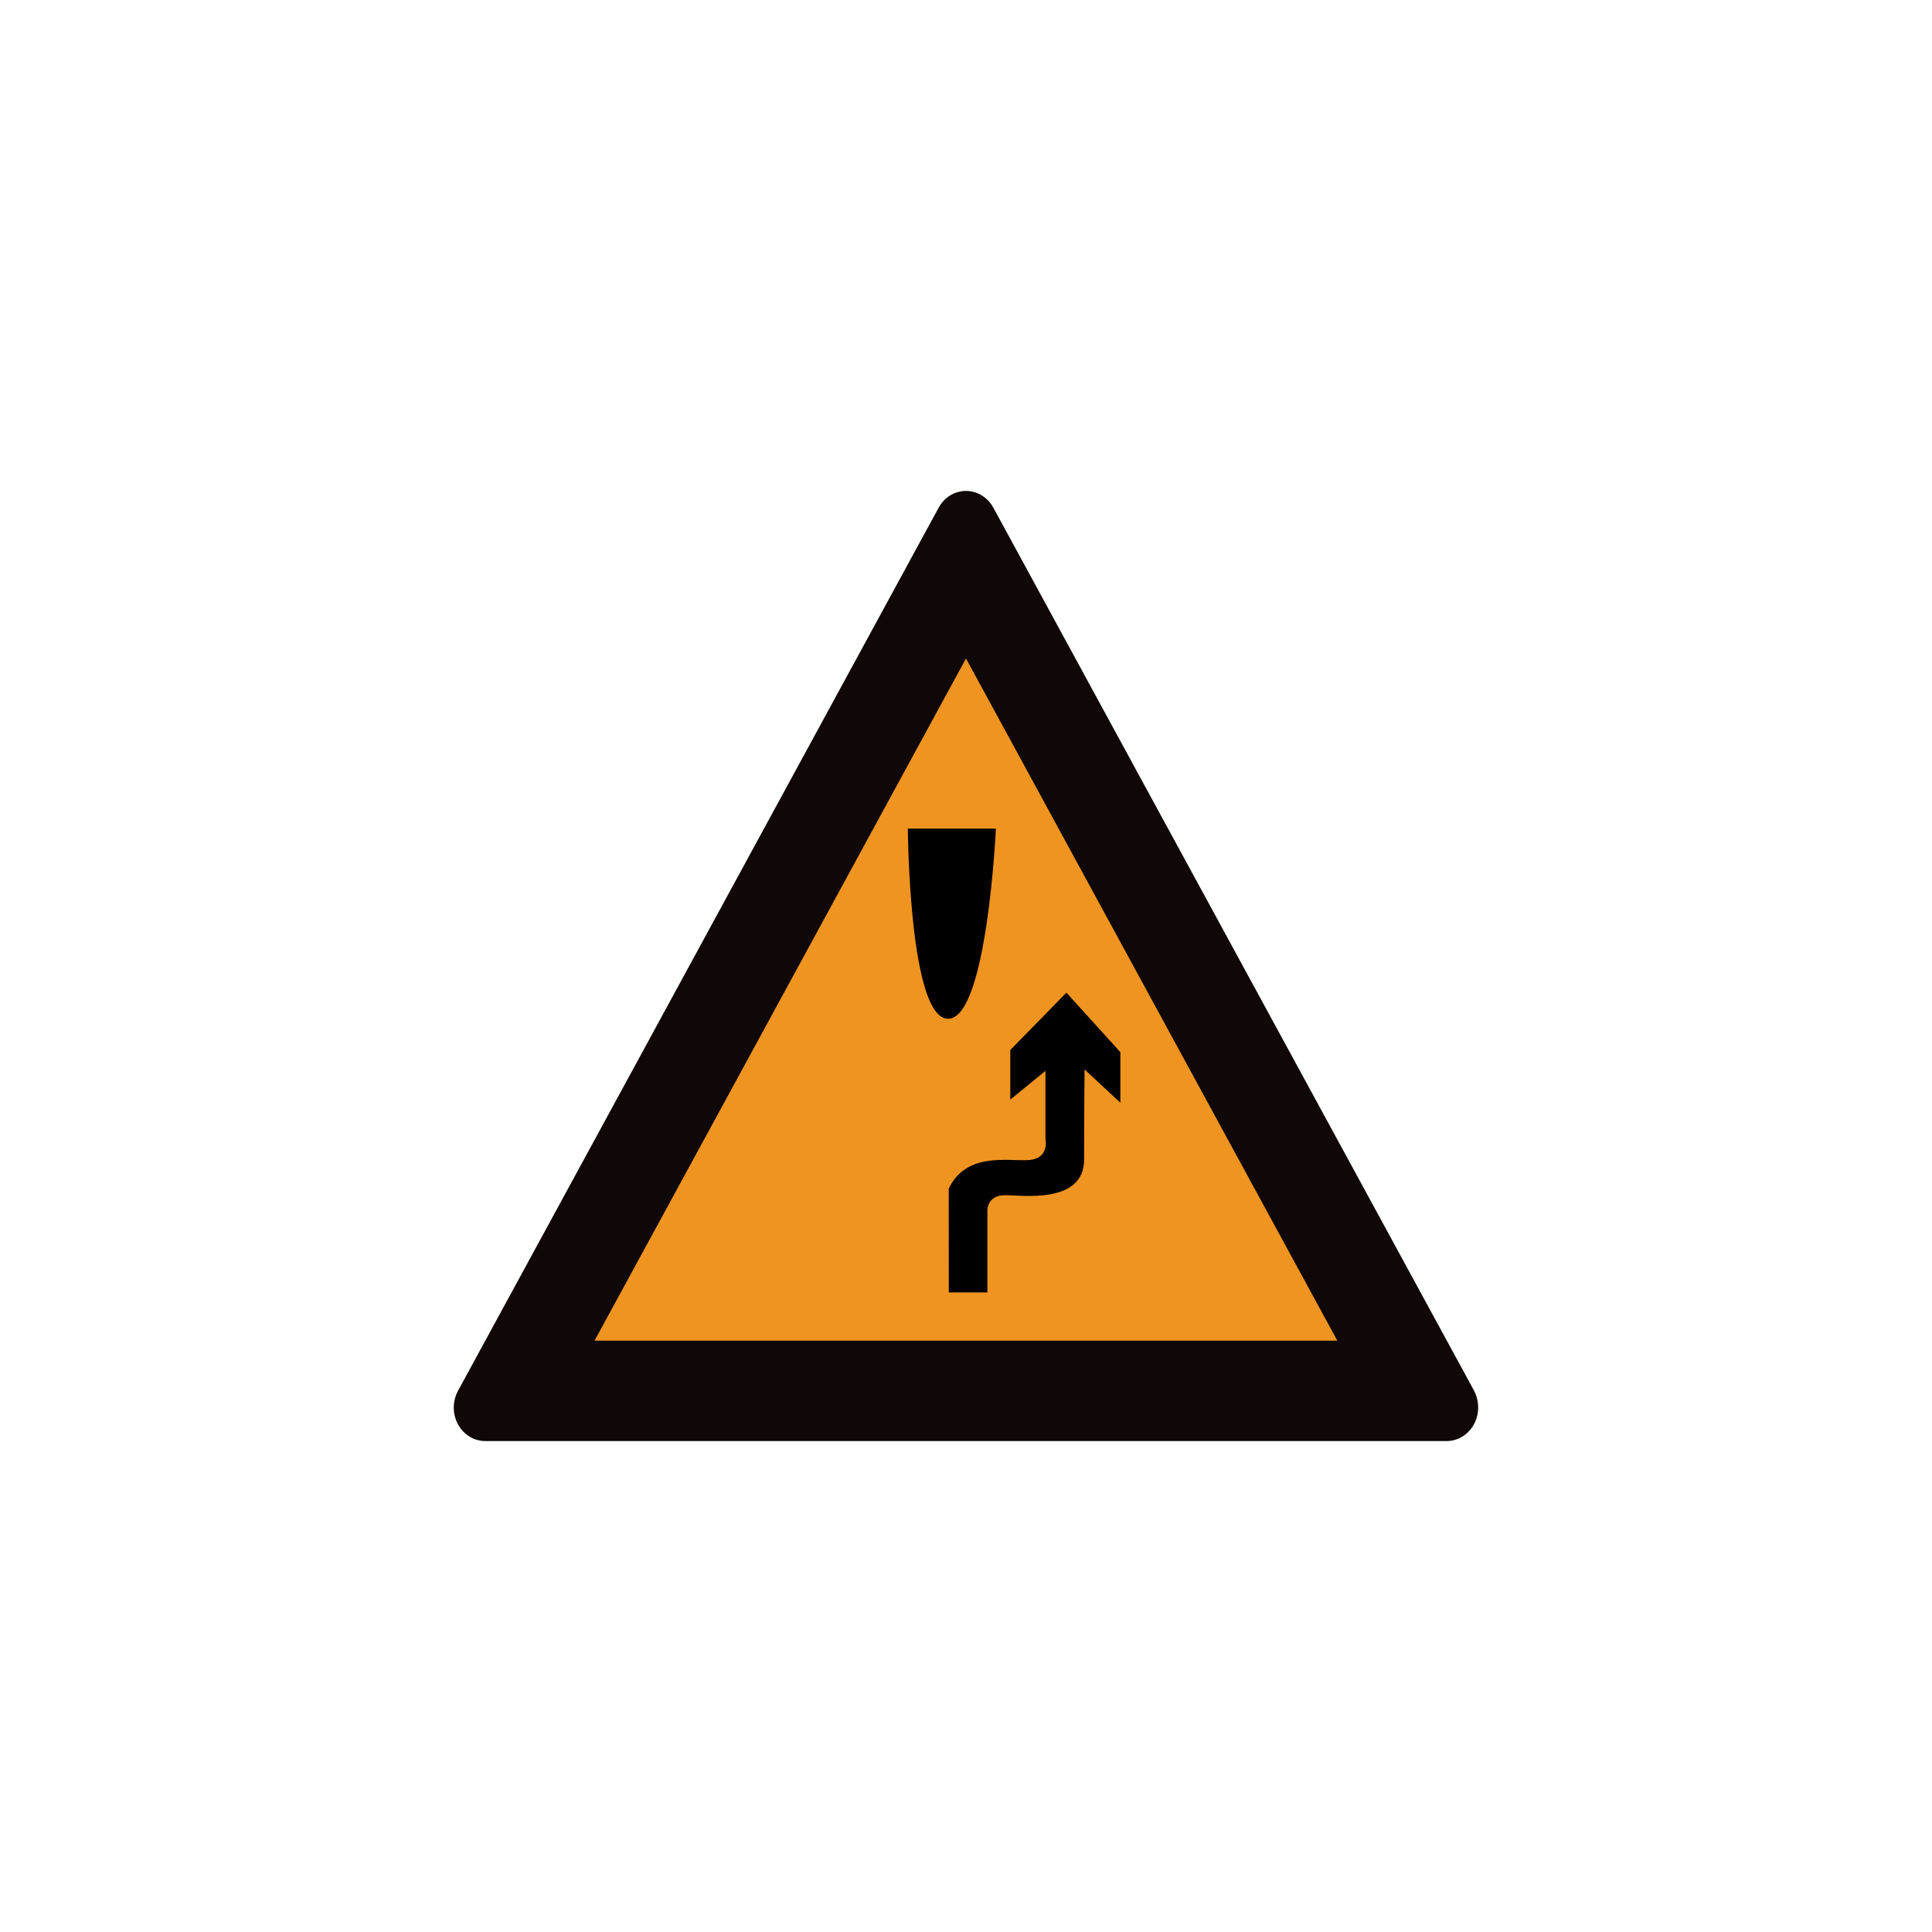
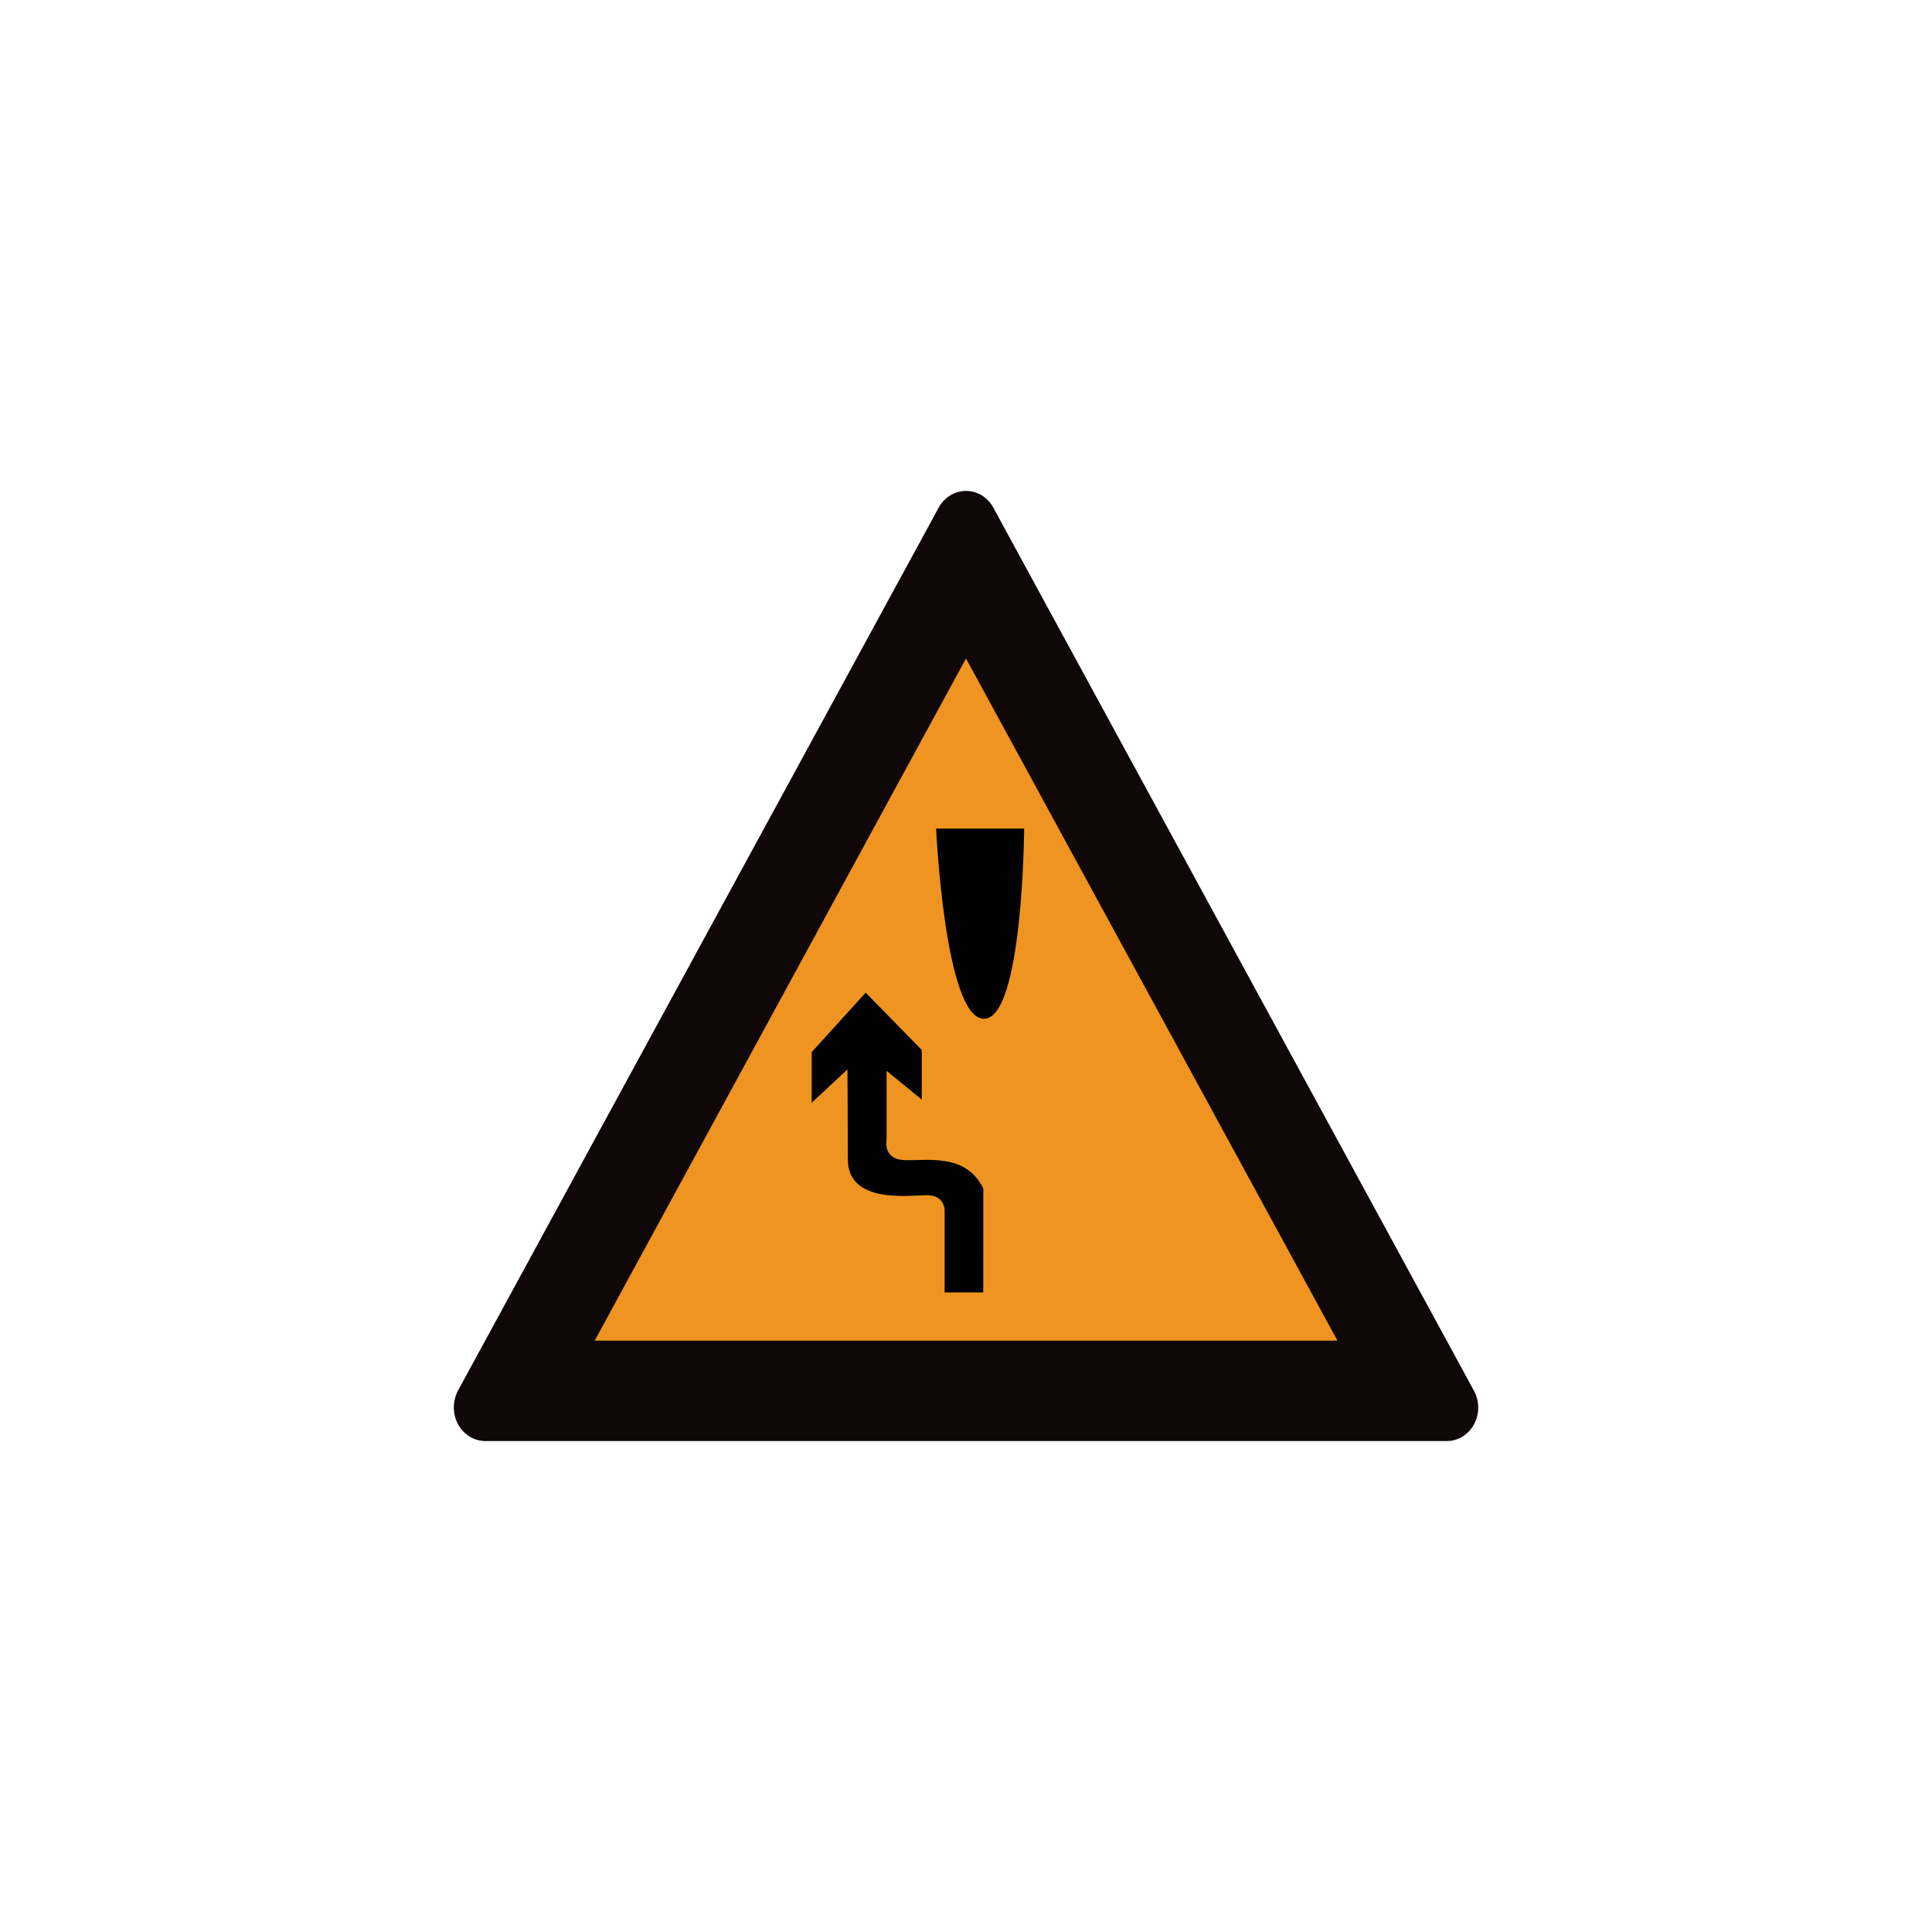
<svg xmlns="http://www.w3.org/2000/svg" version="1.1" id="svg2203" x="0px" y="0px" width="30px" height="30px" viewBox="0 0 30 30" enable-background="new 0 0 30 30" xml:space="preserve">
  <g>
-     <path fill="#100808" d="M7.536,22.377c-0.27,0-0.49-0.231-0.49-0.52c0-0.091,0.024-0.182,0.066-0.261l7.463-13.712   C14.662,7.723,14.824,7.623,15,7.623c0.175,0,0.338,0.1,0.425,0.261l7.465,13.712c0.04,0.079,0.063,0.17,0.063,0.261   c0,0.286-0.219,0.52-0.491,0.52H7.536z" />
-     <polygon fill="#EF9421" points="9.232,20.818 20.766,20.818 15,10.225  " />
+     <path fill="#100808" d="M22.464,22.377c0.27,0,0.49-0.231,0.49-0.52c0-0.091-0.024-0.182-0.066-0.261L15.425,7.884   c-0.087-0.161-0.249-0.261-0.426-0.261c-0.174,0-0.337,0.1-0.424,0.261L7.11,21.596c-0.04,0.079-0.063,0.17-0.063,0.261   c0,0.286,0.219,0.52,0.491,0.52H22.464z" />
+     <polygon fill="#EF9421" points="20.768,20.818 9.234,20.818 15,10.225  " />
    <g>
-       <path d="M15.464,12.866c0,0-0.136,2.953-0.742,2.953c-0.607,0-0.625-2.953-0.625-2.953H15.464z" />
+       <path d="M14.536,12.866c0,0,0.136,2.953,0.742,2.953c0.607,0,0.625-2.953,0.625-2.953H14.536z" />
      <g>
-         <path d="M17.397,17.123v-0.785l-0.838-0.924l-0.871,0.89v0.77l0.546-0.446v1.062c0,0,0.068,0.308-0.272,0.324     c-0.343,0.016-0.957-0.12-1.23,0.442l0.001,1.613h0.599v-1.281c0,0,0-0.229,0.271-0.229c0.27,0,1.231,0.143,1.231-0.557     c0-0.696,0.007-1.396,0.007-1.396L17.397,17.123z" />
+         <path d="M12.604,17.123v-0.785l0.838-0.924l0.871,0.89v0.77l-0.546-0.446v1.062c0,0-0.068,0.308,0.272,0.324     c0.343,0.016,0.957-0.12,1.23,0.442l-0.001,1.613h-0.6v-1.281c0,0,0-0.229-0.271-0.229c-0.27,0-1.232,0.143-1.232-0.557     c0-0.696-0.006-1.396-0.006-1.396L12.604,17.123z" />
      </g>
    </g>
  </g>
</svg>
